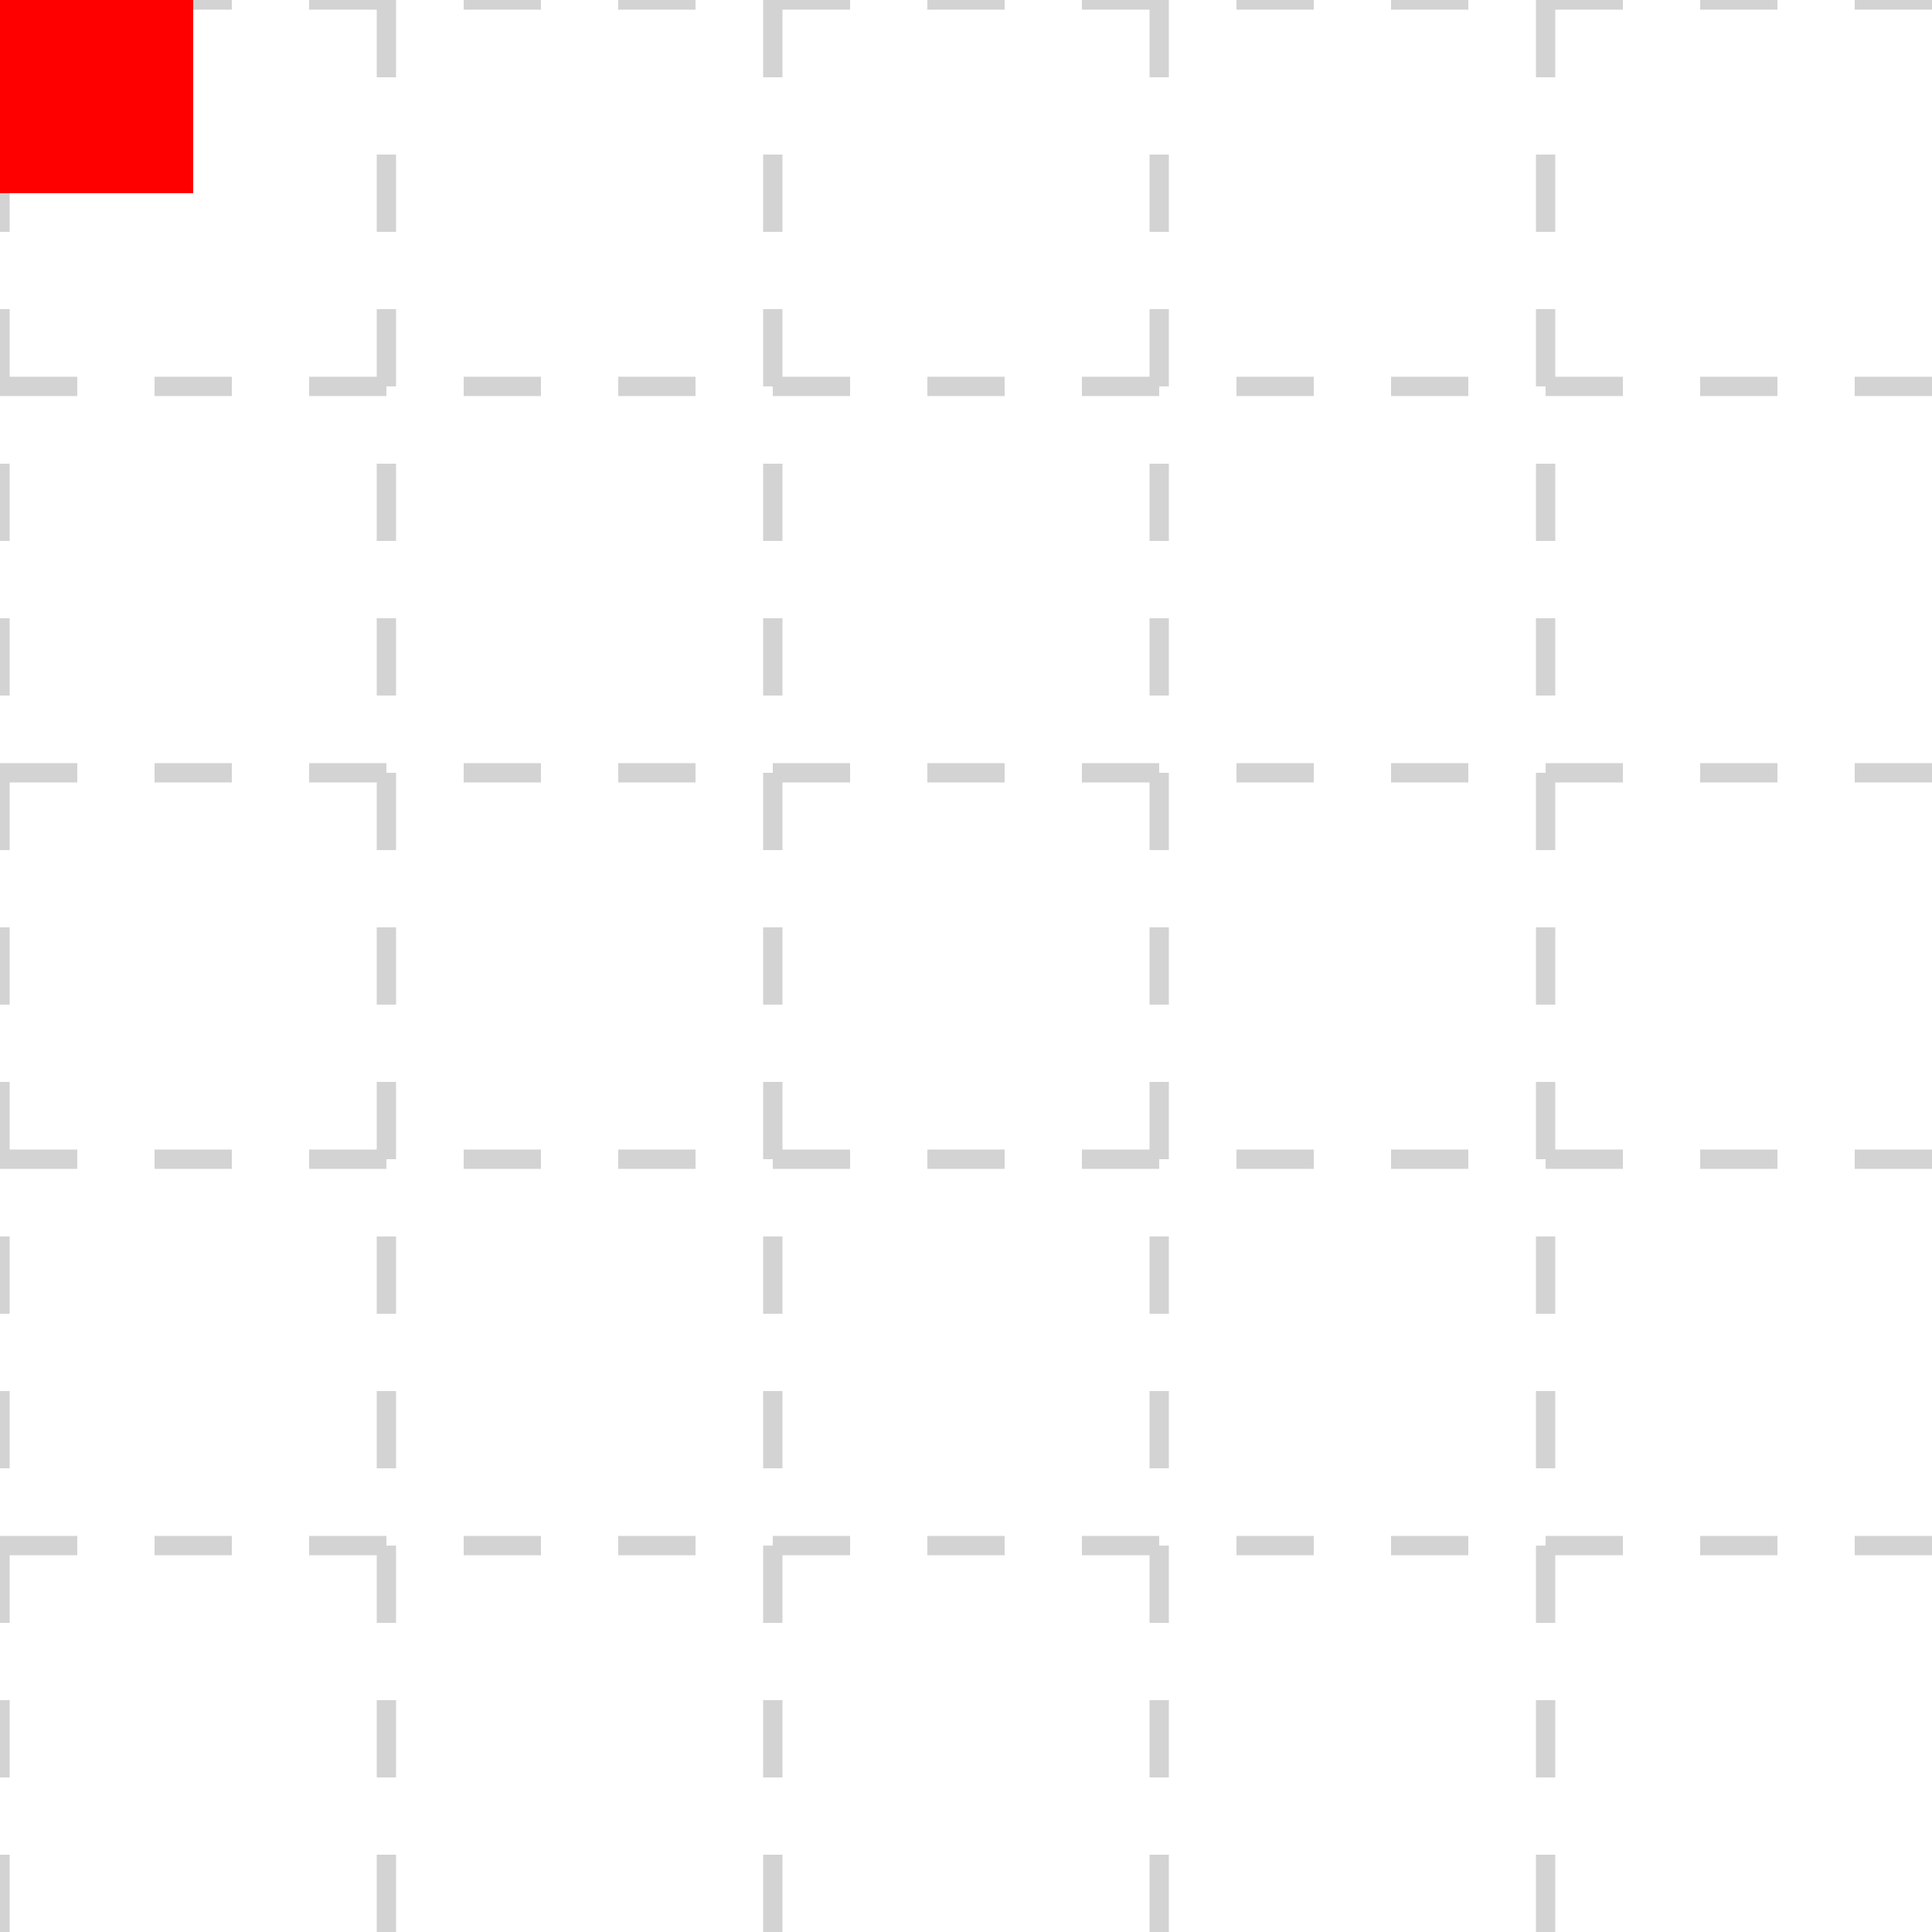
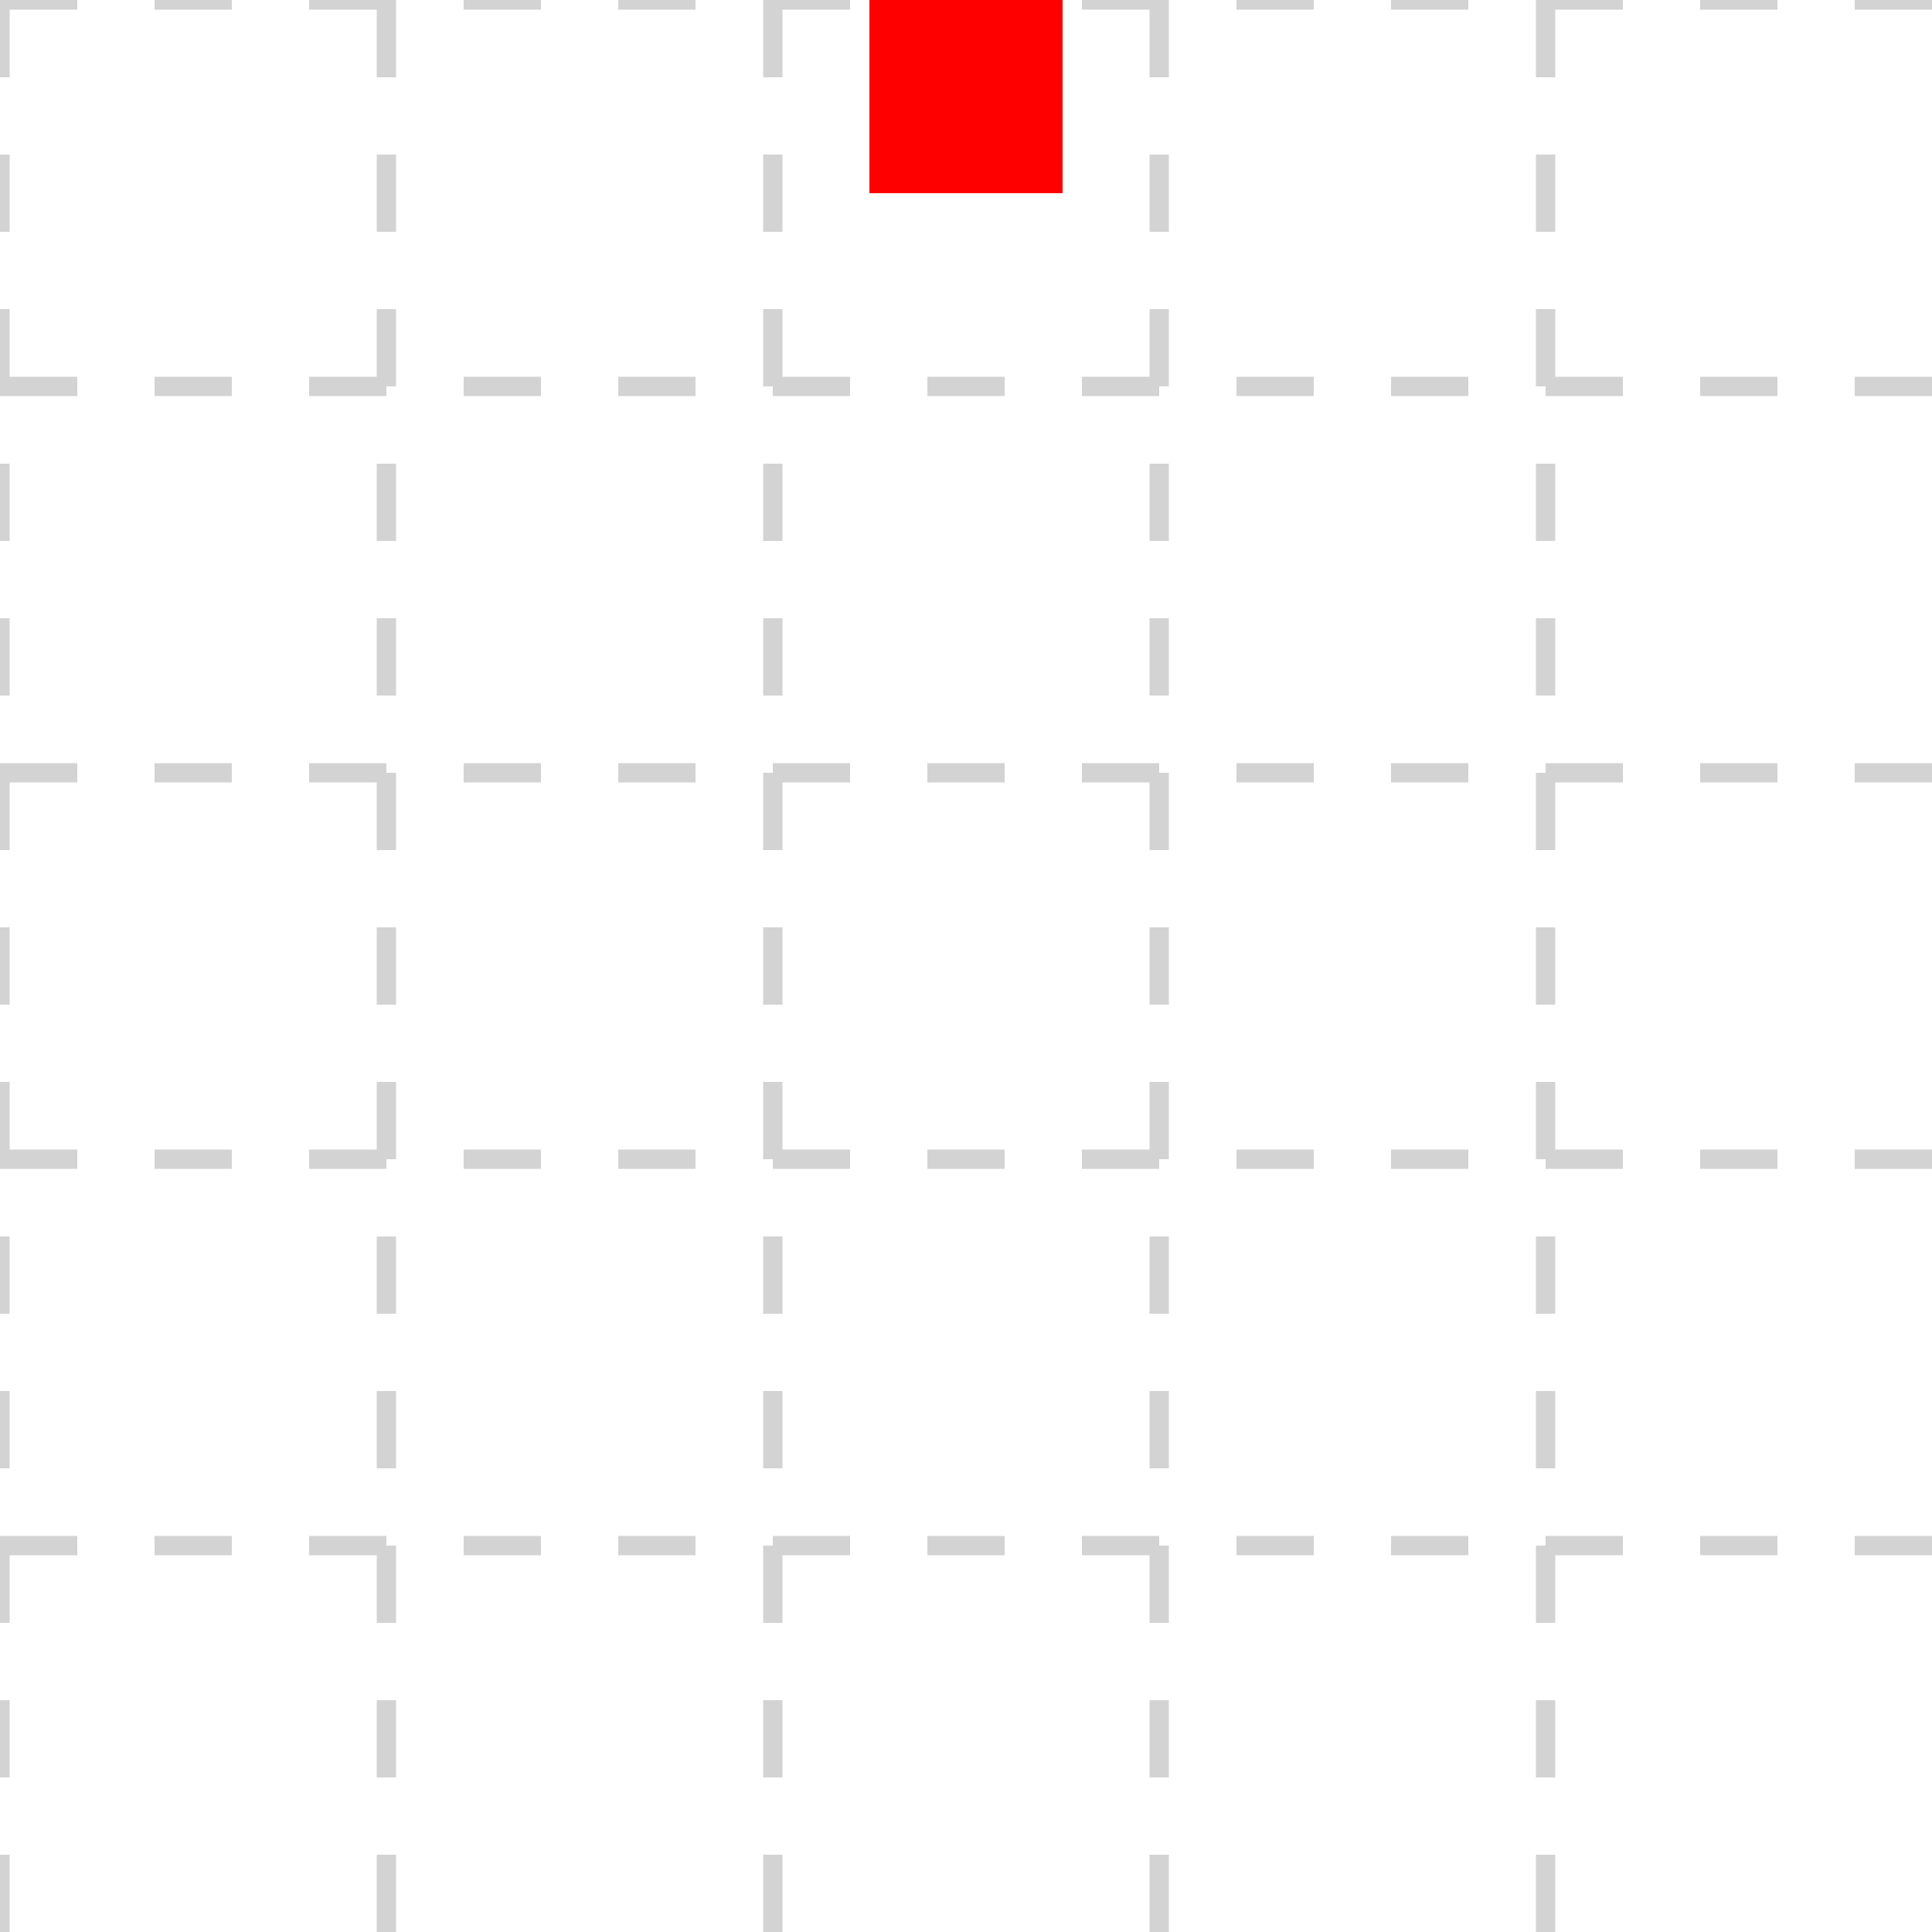
<svg xmlns="http://www.w3.org/2000/svg" width="100" height="100" color-interpolation-filters="sRGB" style="background: transparent;">
  <g>
    <g fill="none">
      <g fill="none">
        <g>
          <path width="100" height="100" fill="rgba(255,255,255,1)" d="m0 0 100 0 0 100-100 0z" />
        </g>
        <g fill="none">
          <g fill="none" class="axis-grid-group">
            <g fill="none" class="axis-grid">
              <g fill="none" class="grid-line-group">
                <g>
                  <path fill="none" stroke="rgba(211,211,211,1)" stroke-dasharray="4,4" stroke-width="1" d="m0 0 100 0" class="grid-line" />
                </g>
                <g>
                  <path fill="none" stroke="rgba(211,211,211,1)" stroke-dasharray="4,4" stroke-width="1" d="m0 20 100 0" class="grid-line" />
                </g>
                <g>
                  <path fill="none" stroke="rgba(211,211,211,1)" stroke-dasharray="4,4" stroke-width="1" d="m0 40 100 0" class="grid-line" />
                </g>
                <g>
                  <path fill="none" stroke="rgba(211,211,211,1)" stroke-dasharray="4,4" stroke-width="1" d="m0 60 100 0" class="grid-line" />
                </g>
                <g>
                  <path fill="none" stroke="rgba(211,211,211,1)" stroke-dasharray="4,4" stroke-width="1" d="m0 80 100 0" class="grid-line" />
                </g>
              </g>
              <g fill="none" class="grid-region-group" />
            </g>
          </g>
          <g fill="none" class="axis-main-group">
            <g fill="none" class="axis-line-group">
              <g>
                <line x1="0" x2="0" y1="0" y2="100" fill="none" stroke="rgba(0,0,0,1)" stroke-width="0" class="axis-line axis-line" />
              </g>
            </g>
            <g fill="none" class="axis-tick-group" />
            <g fill="none" class="axis-label-group">
              <g fill="none" class="axis-label" transform="matrix(1 0 0 1 -10 0)">
                <g transform="matrix(0 -1 1 0 0 0)">
                  <text fill="rgba(0,0,0,1)" stroke-width="1" class="axis-label-item" dominant-baseline="central" dx=".5" dy="0" font-family="sans-serif" font-size="12" font-style="normal" font-variant="normal" font-weight="normal" paint-order="stroke" style="transform:translate(0px, 0px);" text-anchor="middle">0</text>
                </g>
              </g>
              <g fill="none" class="axis-label" transform="matrix(1 0 0 1 -10 20)">
                <g transform="matrix(0 -1 1 0 0 0)">
                  <text fill="rgba(0,0,0,1)" stroke-width="1" class="axis-label-item" dominant-baseline="central" dx=".5" dy="0" font-family="sans-serif" font-size="12" font-style="normal" font-variant="normal" font-weight="normal" paint-order="stroke" style="transform:translate(0px, 0px);" text-anchor="middle">2</text>
                </g>
              </g>
              <g fill="none" class="axis-label" transform="matrix(1 0 0 1 -10 40)">
                <g transform="matrix(0 -1 1 0 0 0)">
                  <text fill="rgba(0,0,0,1)" stroke-width="1" class="axis-label-item" dominant-baseline="central" dx=".5" dy="0" font-family="sans-serif" font-size="12" font-style="normal" font-variant="normal" font-weight="normal" paint-order="stroke" style="transform:translate(0px, 0px);" text-anchor="middle">4</text>
                </g>
              </g>
              <g fill="none" class="axis-label" transform="matrix(1 0 0 1 -10 60)">
                <g transform="matrix(0 -1 1 0 0 0)">
                  <text fill="rgba(0,0,0,1)" stroke-width="1" class="axis-label-item" dominant-baseline="central" dx=".5" dy="0" font-family="sans-serif" font-size="12" font-style="normal" font-variant="normal" font-weight="normal" paint-order="stroke" style="transform:translate(0px, 0px);" text-anchor="middle">6</text>
                </g>
              </g>
              <g fill="none" class="axis-label" transform="matrix(1 0 0 1 -10 80)">
                <g transform="matrix(0 -1 1 0 0 0)">
                  <text fill="rgba(0,0,0,1)" stroke-width="1" class="axis-label-item" dominant-baseline="central" dx=".5" dy="0" font-family="sans-serif" font-size="12" font-style="normal" font-variant="normal" font-weight="normal" paint-order="stroke" style="transform:translate(0px, 0px);" text-anchor="middle">8</text>
                </g>
              </g>
            </g>
          </g>
          <g fill="none" class="axis-title-group" />
        </g>
        <g fill="none">
          <g fill="none" class="axis-grid-group">
            <g fill="none" class="axis-grid">
              <g fill="none" class="grid-line-group">
                <g>
                  <path fill="none" stroke="rgba(211,211,211,1)" stroke-dasharray="4,4" stroke-width="1" d="m0 0 0 100" class="grid-line" />
                </g>
                <g>
                  <path fill="none" stroke="rgba(211,211,211,1)" stroke-dasharray="4,4" stroke-width="1" d="m20 0 0 100" class="grid-line" />
                </g>
                <g>
                  <path fill="none" stroke="rgba(211,211,211,1)" stroke-dasharray="4,4" stroke-width="1" d="m40 0 0 100" class="grid-line" />
                </g>
                <g>
                  <path fill="none" stroke="rgba(211,211,211,1)" stroke-dasharray="4,4" stroke-width="1" d="m60 0 0 100" class="grid-line" />
                </g>
                <g>
                  <path fill="none" stroke="rgba(211,211,211,1)" stroke-dasharray="4,4" stroke-width="1" d="m80 0 0 100" class="grid-line" />
                </g>
              </g>
              <g fill="none" class="grid-region-group" />
            </g>
          </g>
          <g fill="none" class="axis-main-group">
            <g fill="none" class="axis-line-group">
              <g>
                <line x1="0" x2="100" y1="0" y2="0" fill="none" stroke="rgba(0,0,0,1)" stroke-width="0" class="axis-line axis-line" />
              </g>
            </g>
            <g fill="none" class="axis-tick-group" />
            <g fill="none" class="axis-label-group">
              <g fill="none" class="axis-label" transform="matrix(1 0 0 1 0 -10)">
                <g>
                  <text fill="rgba(0,0,0,1)" stroke-width="1" class="axis-label-item" dominant-baseline="central" dx=".5" dy="-11.5" font-family="sans-serif" font-size="12" font-style="normal" font-variant="normal" font-weight="normal" paint-order="stroke" style="transform:translate(0px, 0px);" text-anchor="middle">0</text>
                </g>
              </g>
              <g fill="none" class="axis-label" transform="matrix(1 0 0 1 20 -10)">
                <g>
                  <text fill="rgba(0,0,0,1)" stroke-width="1" class="axis-label-item" dominant-baseline="central" dx=".5" dy="-11.5" font-family="sans-serif" font-size="12" font-style="normal" font-variant="normal" font-weight="normal" paint-order="stroke" style="transform:translate(0px, 0px);" text-anchor="middle">2</text>
                </g>
              </g>
              <g fill="none" class="axis-label" transform="matrix(1 0 0 1 40 -10)">
                <g>
                  <text fill="rgba(0,0,0,1)" stroke-width="1" class="axis-label-item" dominant-baseline="central" dx=".5" dy="-11.5" font-family="sans-serif" font-size="12" font-style="normal" font-variant="normal" font-weight="normal" paint-order="stroke" style="transform:translate(0px, 0px);" text-anchor="middle">4</text>
                </g>
              </g>
              <g fill="none" class="axis-label" transform="matrix(1 0 0 1 60 -10)">
                <g>
                  <text fill="rgba(0,0,0,1)" stroke-width="1" class="axis-label-item" dominant-baseline="central" dx=".5" dy="-11.5" font-family="sans-serif" font-size="12" font-style="normal" font-variant="normal" font-weight="normal" paint-order="stroke" style="transform:translate(0px, 0px);" text-anchor="middle">6</text>
                </g>
              </g>
              <g fill="none" class="axis-label" transform="matrix(1 0 0 1 80 -10)">
                <g>
                  <text fill="rgba(0,0,0,1)" stroke-width="1" class="axis-label-item" dominant-baseline="central" dx=".5" dy="-11.5" font-family="sans-serif" font-size="12" font-style="normal" font-variant="normal" font-weight="normal" paint-order="stroke" style="transform:translate(0px, 0px);" text-anchor="middle">8</text>
                </g>
              </g>
            </g>
          </g>
          <g fill="none" class="axis-title-group" />
        </g>
        <g fill="none">
-           <g>
+           <g transform="matrix(1 0 0 1 45 0)">
            <path width="10" height="10" fill="rgba(255,0,0,1)" d="m0 0 10 0 0 10-10 0z" />
          </g>
        </g>
      </g>
    </g>
  </g>
</svg>
